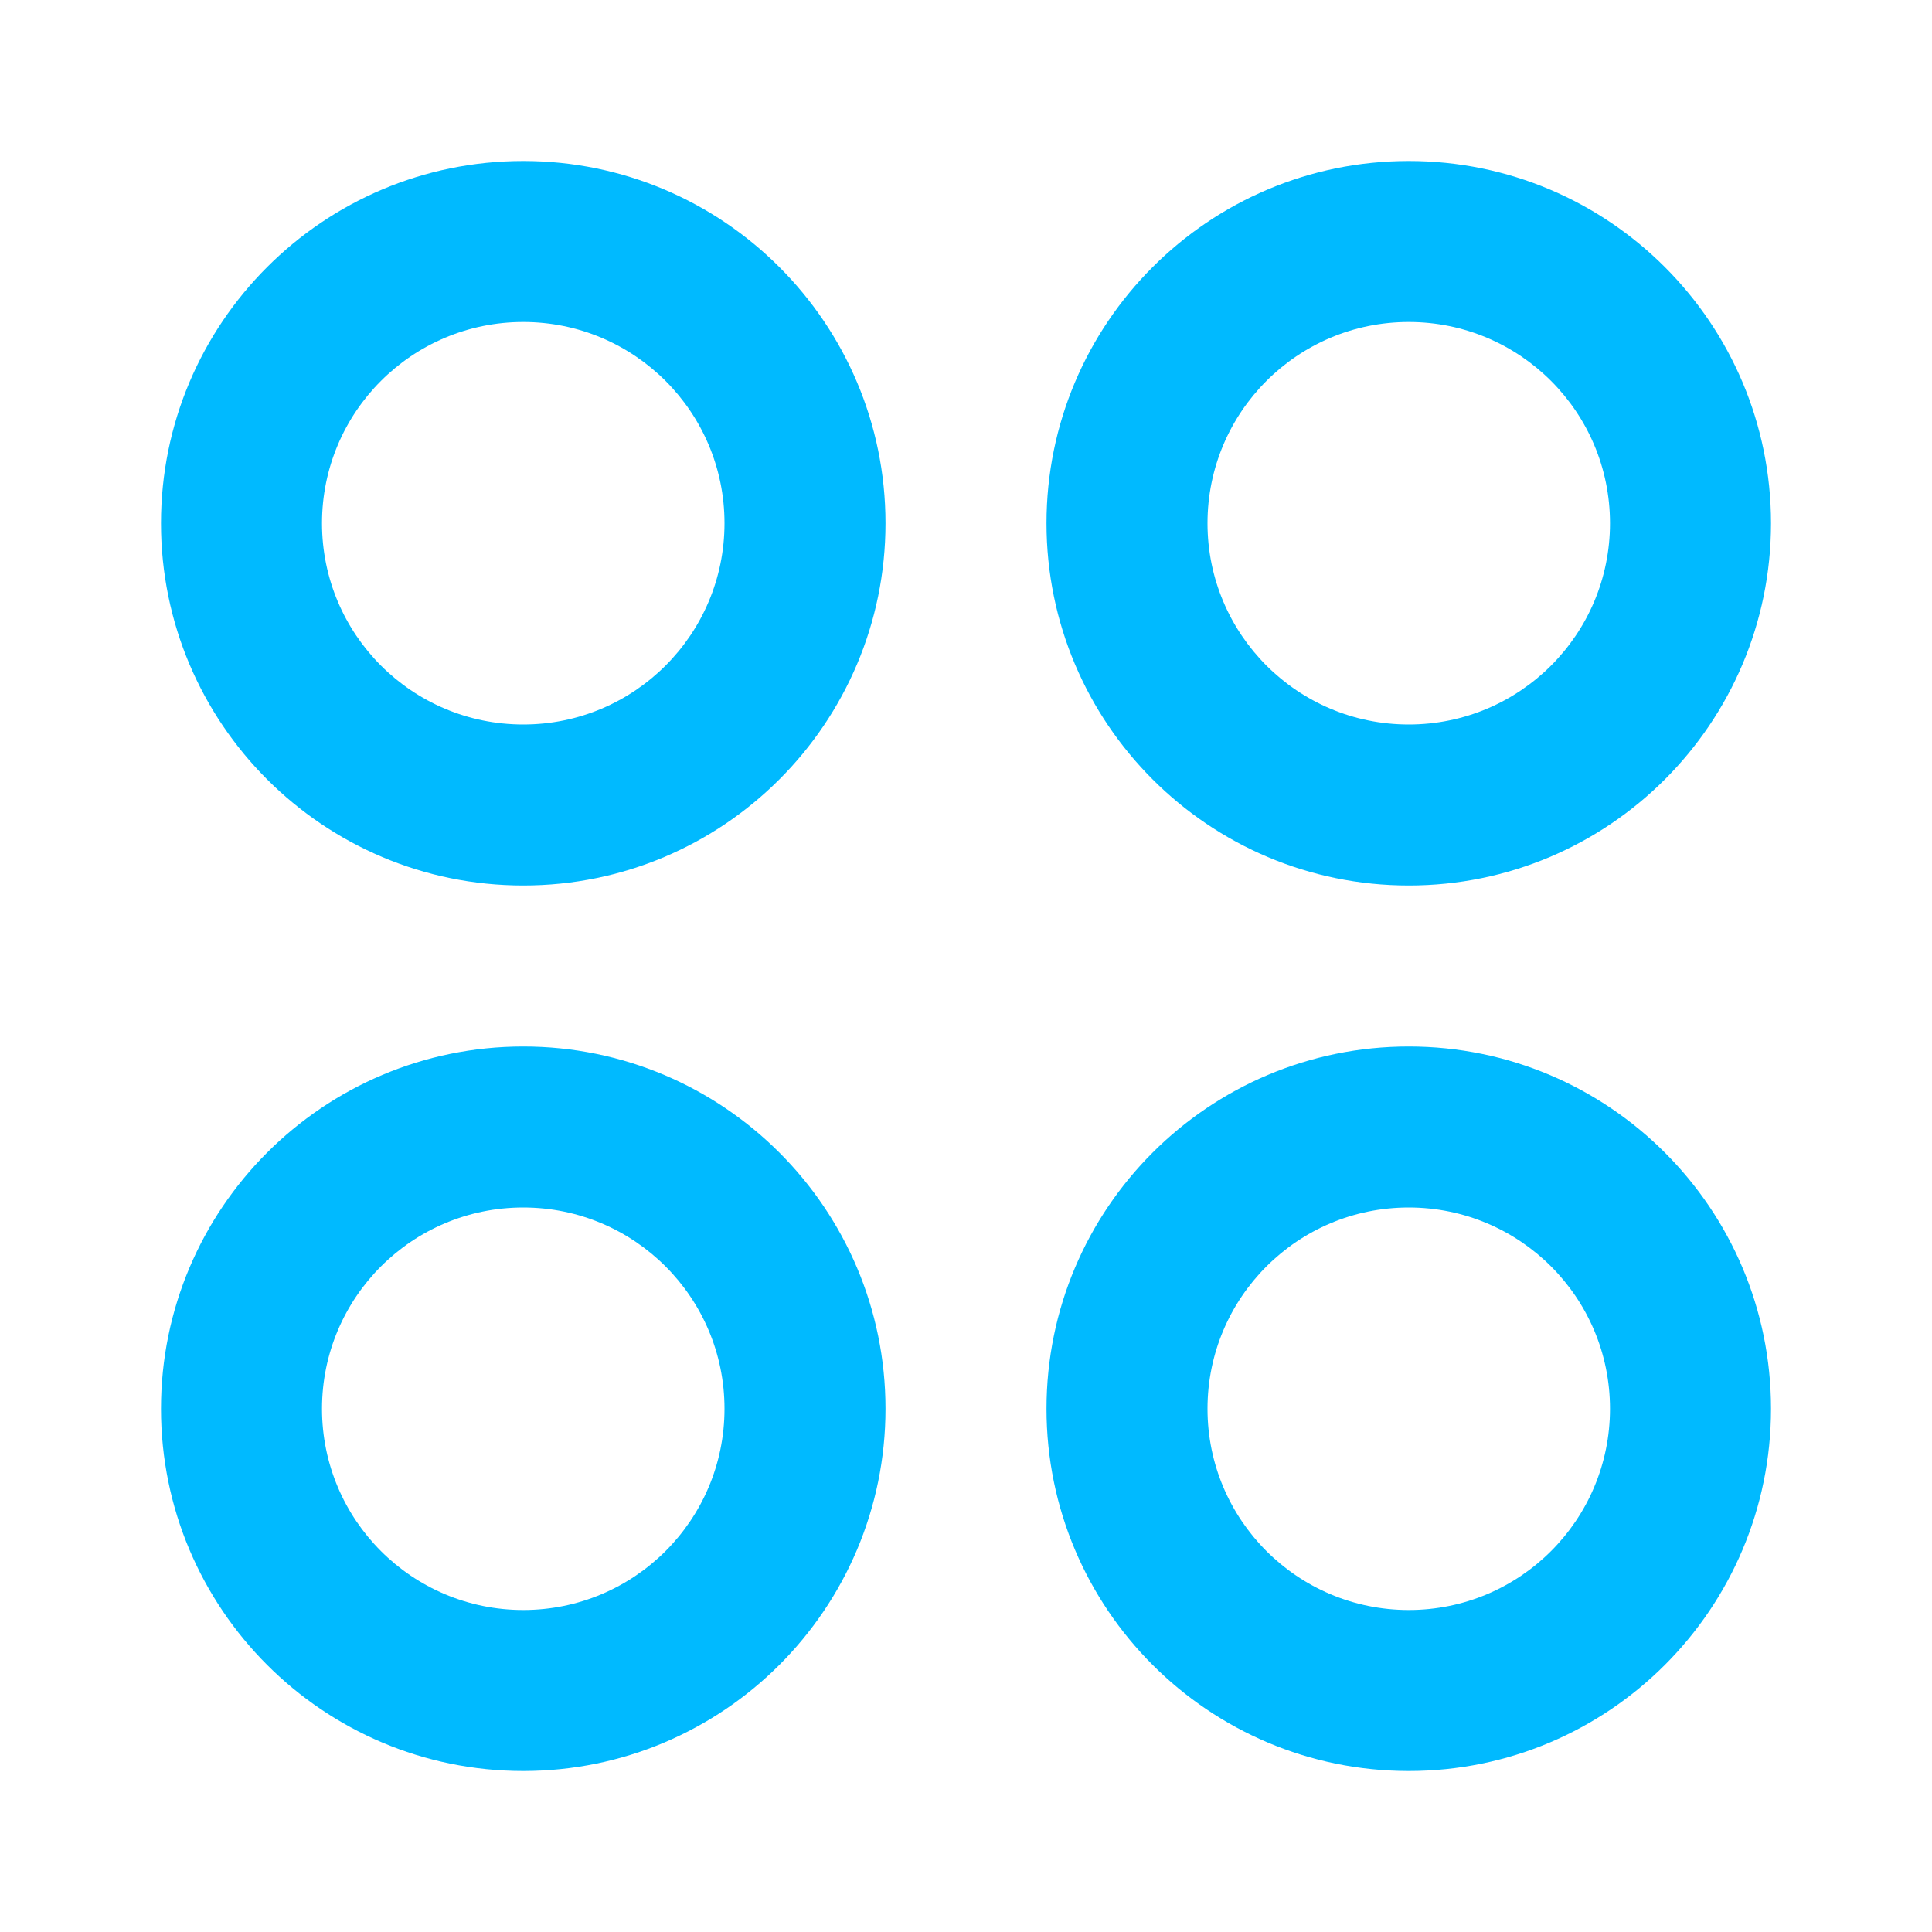
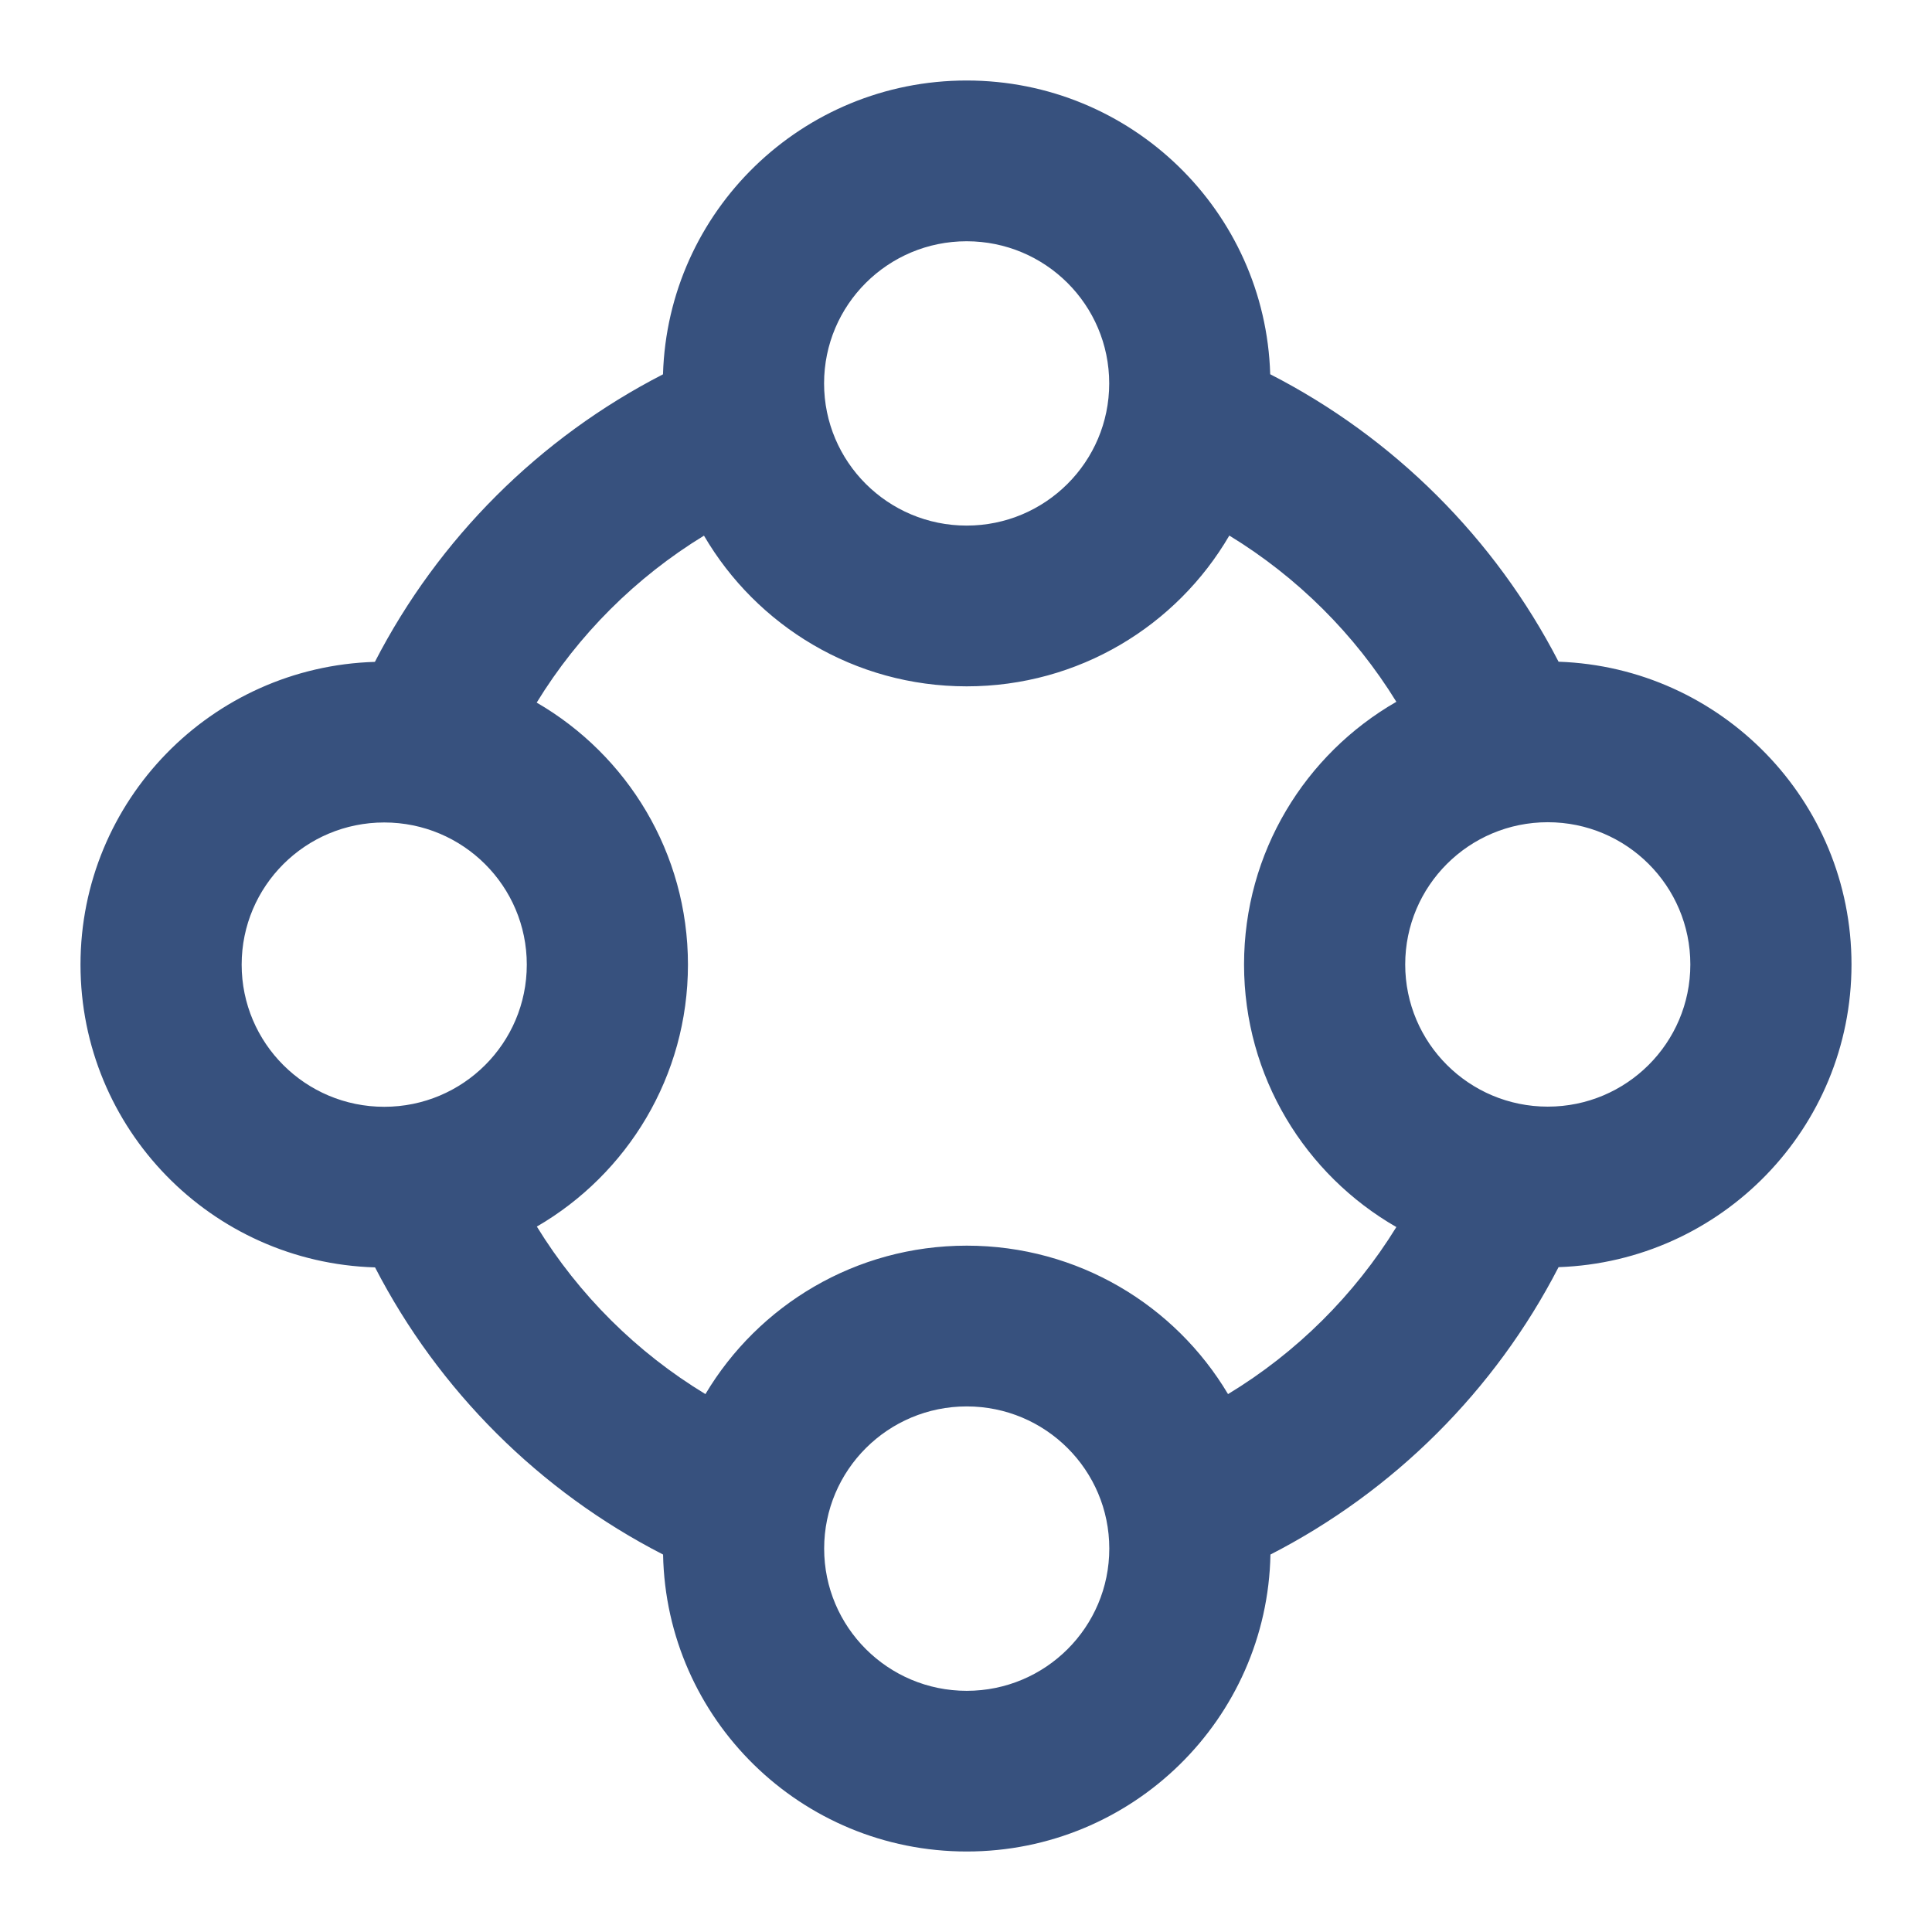
<svg xmlns="http://www.w3.org/2000/svg" width="24" height="24" viewBox="0 0 24 24" fill="none">
-   <path fill-rule="evenodd" clip-rule="evenodd" d="M6.5 2C4.015 2 2 4.015 2 6.5C2 8.985 4.015 11 6.5 11C8.985 11 11 8.985 11 6.5C11 4.015 8.985 2 6.5 2ZM4 6.5C4 5.119 5.119 4 6.5 4C7.881 4 9 5.119 9 6.5C9 7.881 7.881 9 6.5 9C5.119 9 4 7.881 4 6.5Z" fill="#00BAFF" />
-   <path fill-rule="evenodd" clip-rule="evenodd" d="M6.5 13C4.015 13 2 15.015 2 17.5C2 19.985 4.015 22 6.5 22C8.985 22 11 19.985 11 17.5C11 15.015 8.985 13 6.5 13ZM4 17.5C4 16.119 5.119 15 6.5 15C7.881 15 9 16.119 9 17.5C9 18.881 7.881 20 6.5 20C5.119 20 4 18.881 4 17.5Z" fill="#00BAFF" />
-   <path fill-rule="evenodd" clip-rule="evenodd" d="M13 6.5C13 4.015 15.015 2 17.5 2C19.985 2 22 4.015 22 6.5C22 8.985 19.985 11 17.5 11C15.015 11 13 8.985 13 6.5ZM17.5 4C16.119 4 15 5.119 15 6.5C15 7.881 16.119 9 17.5 9C18.881 9 20 7.881 20 6.5C20 5.119 18.881 4 17.5 4Z" fill="#00BAFF" />
-   <path fill-rule="evenodd" clip-rule="evenodd" d="M17.5 13C15.015 13 13 15.015 13 17.5C13 19.985 15.015 22 17.5 22C19.985 22 22 19.985 22 17.5C22 15.015 19.985 13 17.5 13ZM15 17.5C15 16.119 16.119 15 17.5 15C18.881 15 20 16.119 20 17.5C20 18.881 18.881 20 17.5 20C16.119 20 15 18.881 15 17.5Z" fill="#00BAFF" />
+   <path fill-rule="evenodd" clip-rule="evenodd" d="M12.008 1C14.053 1 15.719 2.623 15.779 4.649C17.315 5.436 18.571 6.689 19.361 8.22C21.383 8.29 23 9.947 23 11.981C23 14.014 21.383 15.671 19.361 15.741C18.572 17.272 17.316 18.524 15.782 19.311C15.742 21.355 14.068 23 12.009 23C9.95 23 8.276 21.355 8.237 19.311C6.703 18.525 5.448 17.273 4.659 15.744C2.628 15.684 1 14.023 1 11.983C1 9.944 2.627 8.283 4.657 8.222C5.446 6.69 6.701 5.438 8.236 4.65C8.296 2.624 9.962 1 12.008 1ZM12.008 2.997C12.986 2.997 13.779 3.787 13.779 4.763C13.779 5.738 12.986 6.529 12.008 6.529C11.03 6.529 10.237 5.738 10.237 4.763C10.237 3.787 11.03 2.997 12.008 2.997ZM8.763 17.318C9.421 16.214 10.628 15.474 12.009 15.474C13.39 15.474 14.598 16.214 15.255 17.318C16.107 16.802 16.824 16.089 17.346 15.243C16.215 14.593 15.454 13.376 15.454 11.981C15.454 10.586 16.215 9.368 17.346 8.718C16.828 7.877 16.115 7.168 15.271 6.653C14.618 7.773 13.401 8.526 12.008 8.526C10.615 8.526 9.399 7.773 8.745 6.654C7.899 7.171 7.185 7.883 6.667 8.728C7.791 9.379 8.546 10.593 8.546 11.983C8.546 13.372 7.792 14.585 6.669 15.237C7.191 16.086 7.91 16.801 8.763 17.318ZM19.227 10.214C18.249 10.214 17.456 11.005 17.456 11.981C17.456 12.956 18.249 13.747 19.227 13.747C20.205 13.747 20.998 12.956 20.998 11.981C20.998 11.005 20.205 10.214 19.227 10.214ZM4.773 10.217C3.795 10.217 3.002 11.007 3.002 11.983C3.002 12.959 3.795 13.749 4.773 13.749C5.751 13.749 6.544 12.959 6.544 11.983C6.544 11.007 5.751 10.217 4.773 10.217ZM12.009 17.471C12.988 17.471 13.78 18.262 13.78 19.237C13.78 20.213 12.988 21.004 12.009 21.004C11.031 21.004 10.238 20.213 10.238 19.237C10.238 18.262 11.031 17.471 12.009 17.471Z" fill="#37517E" />
</svg>
